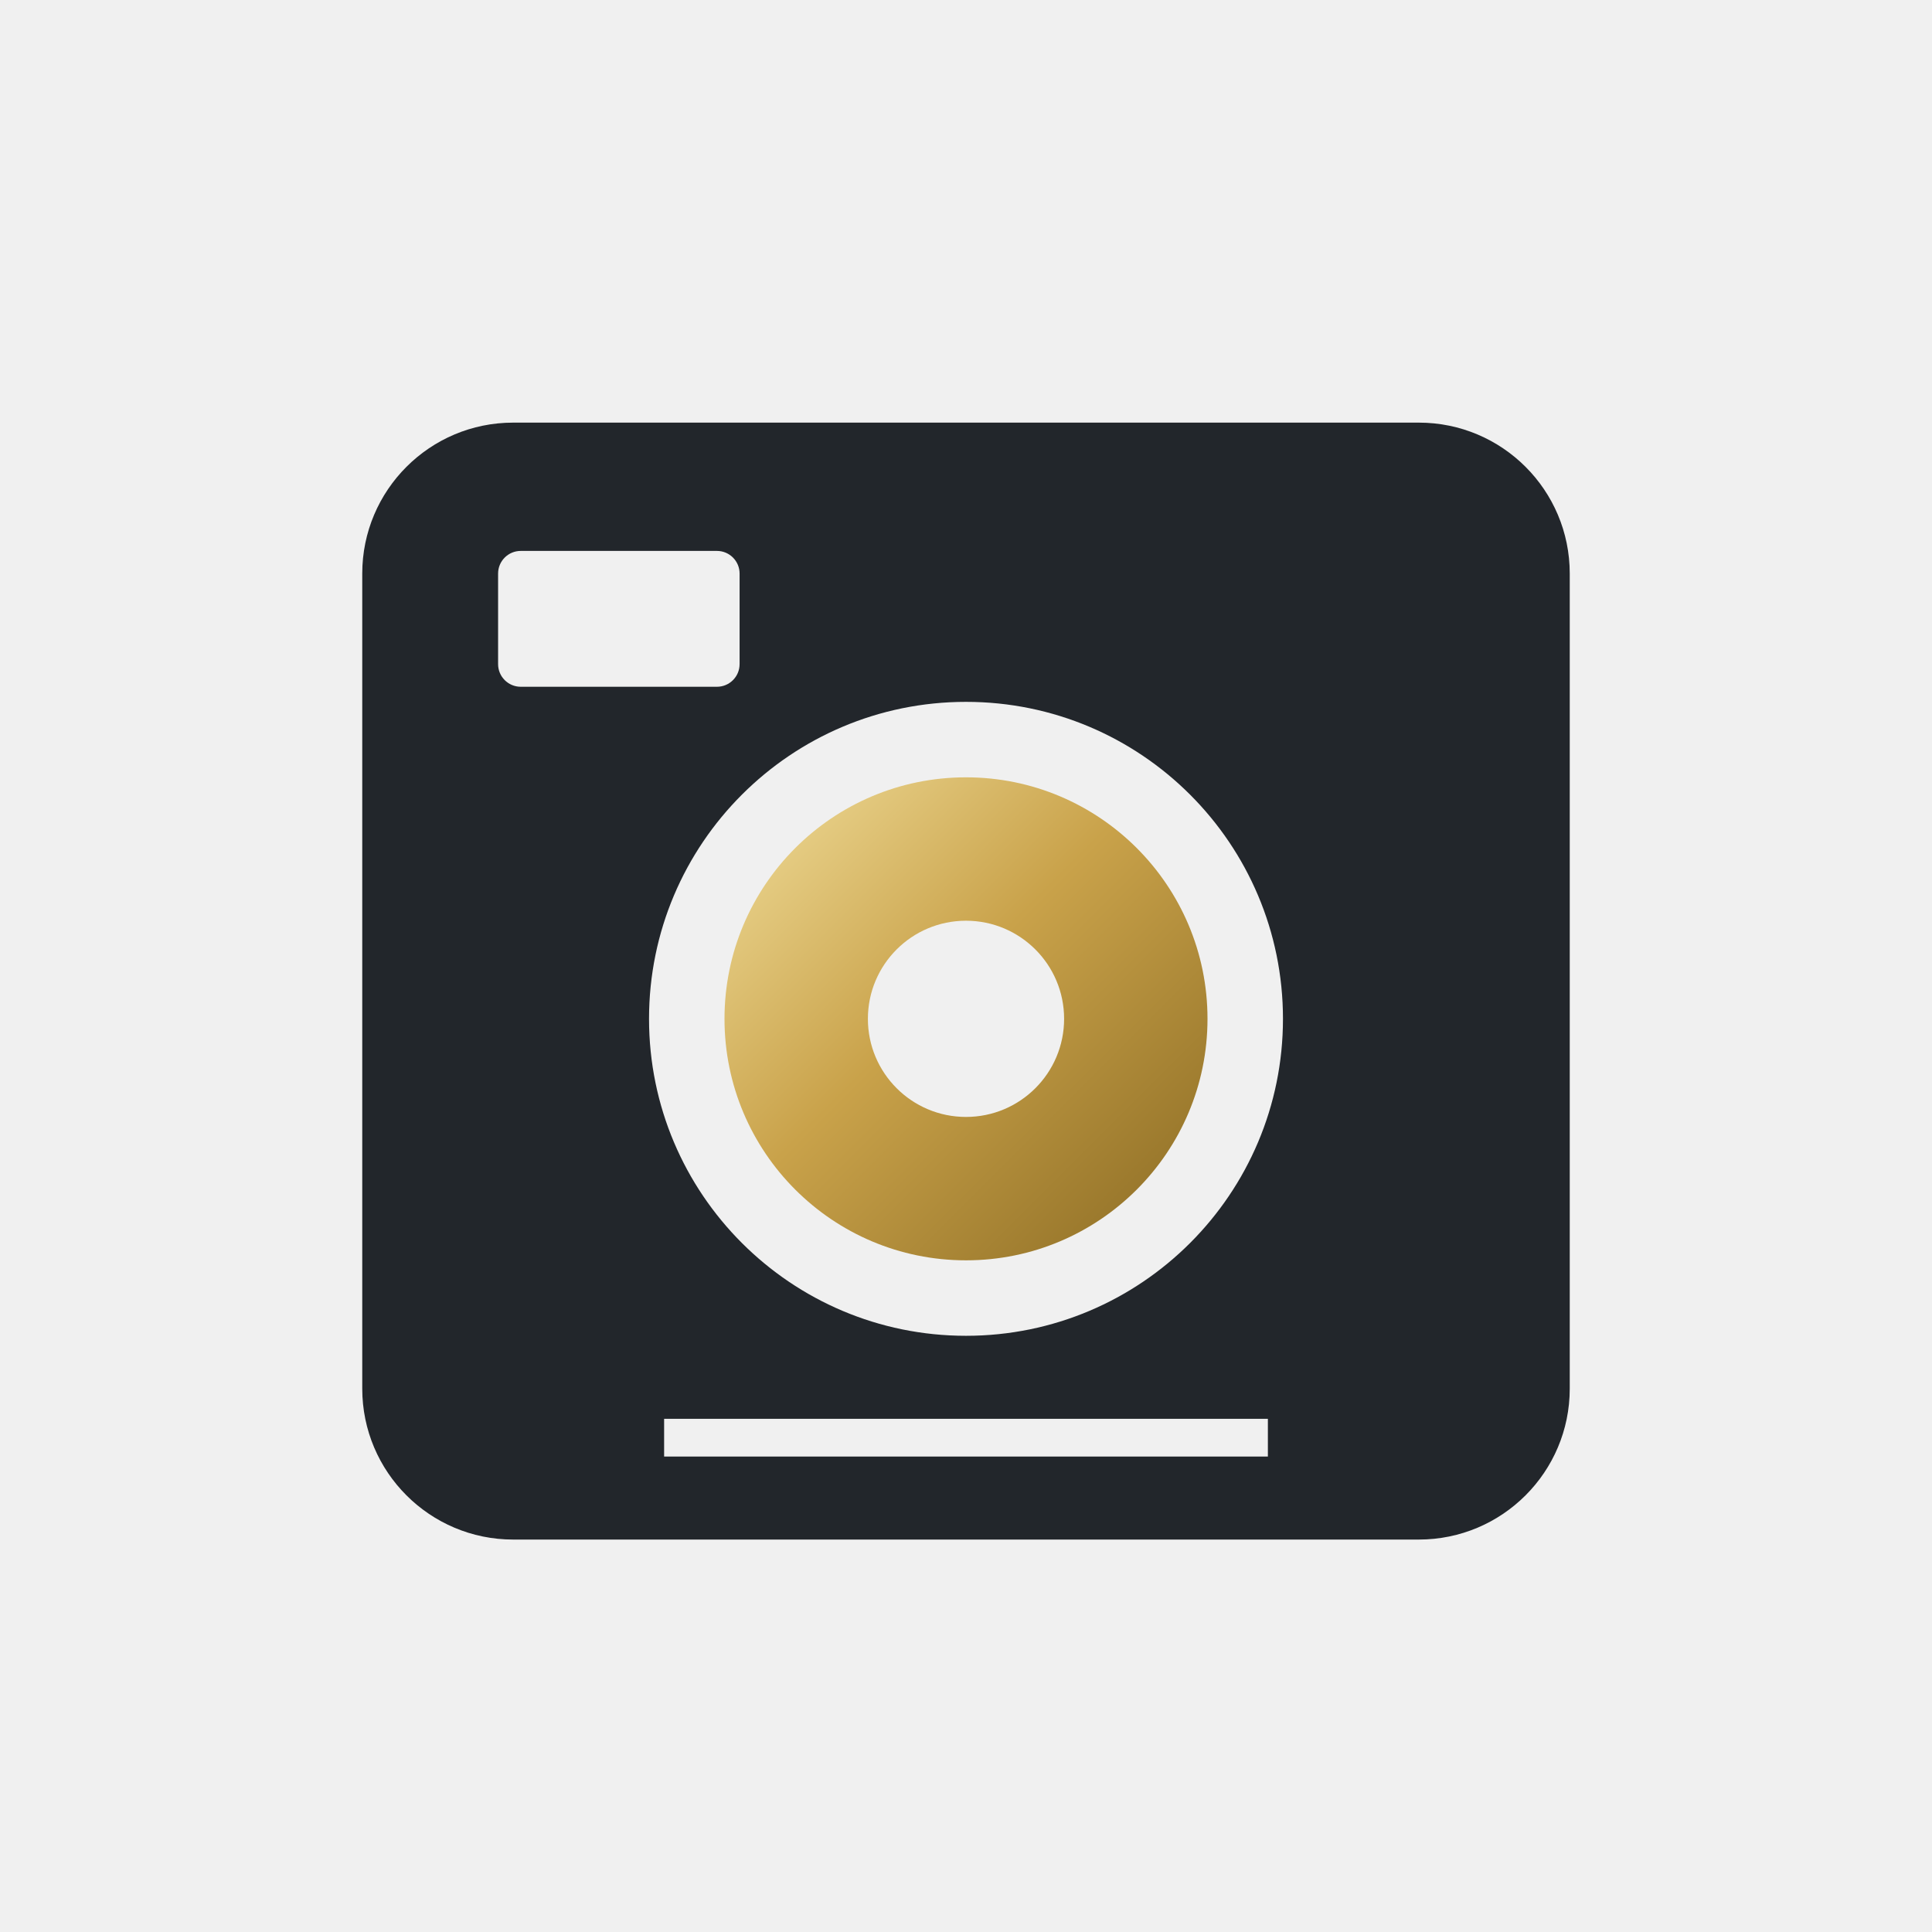
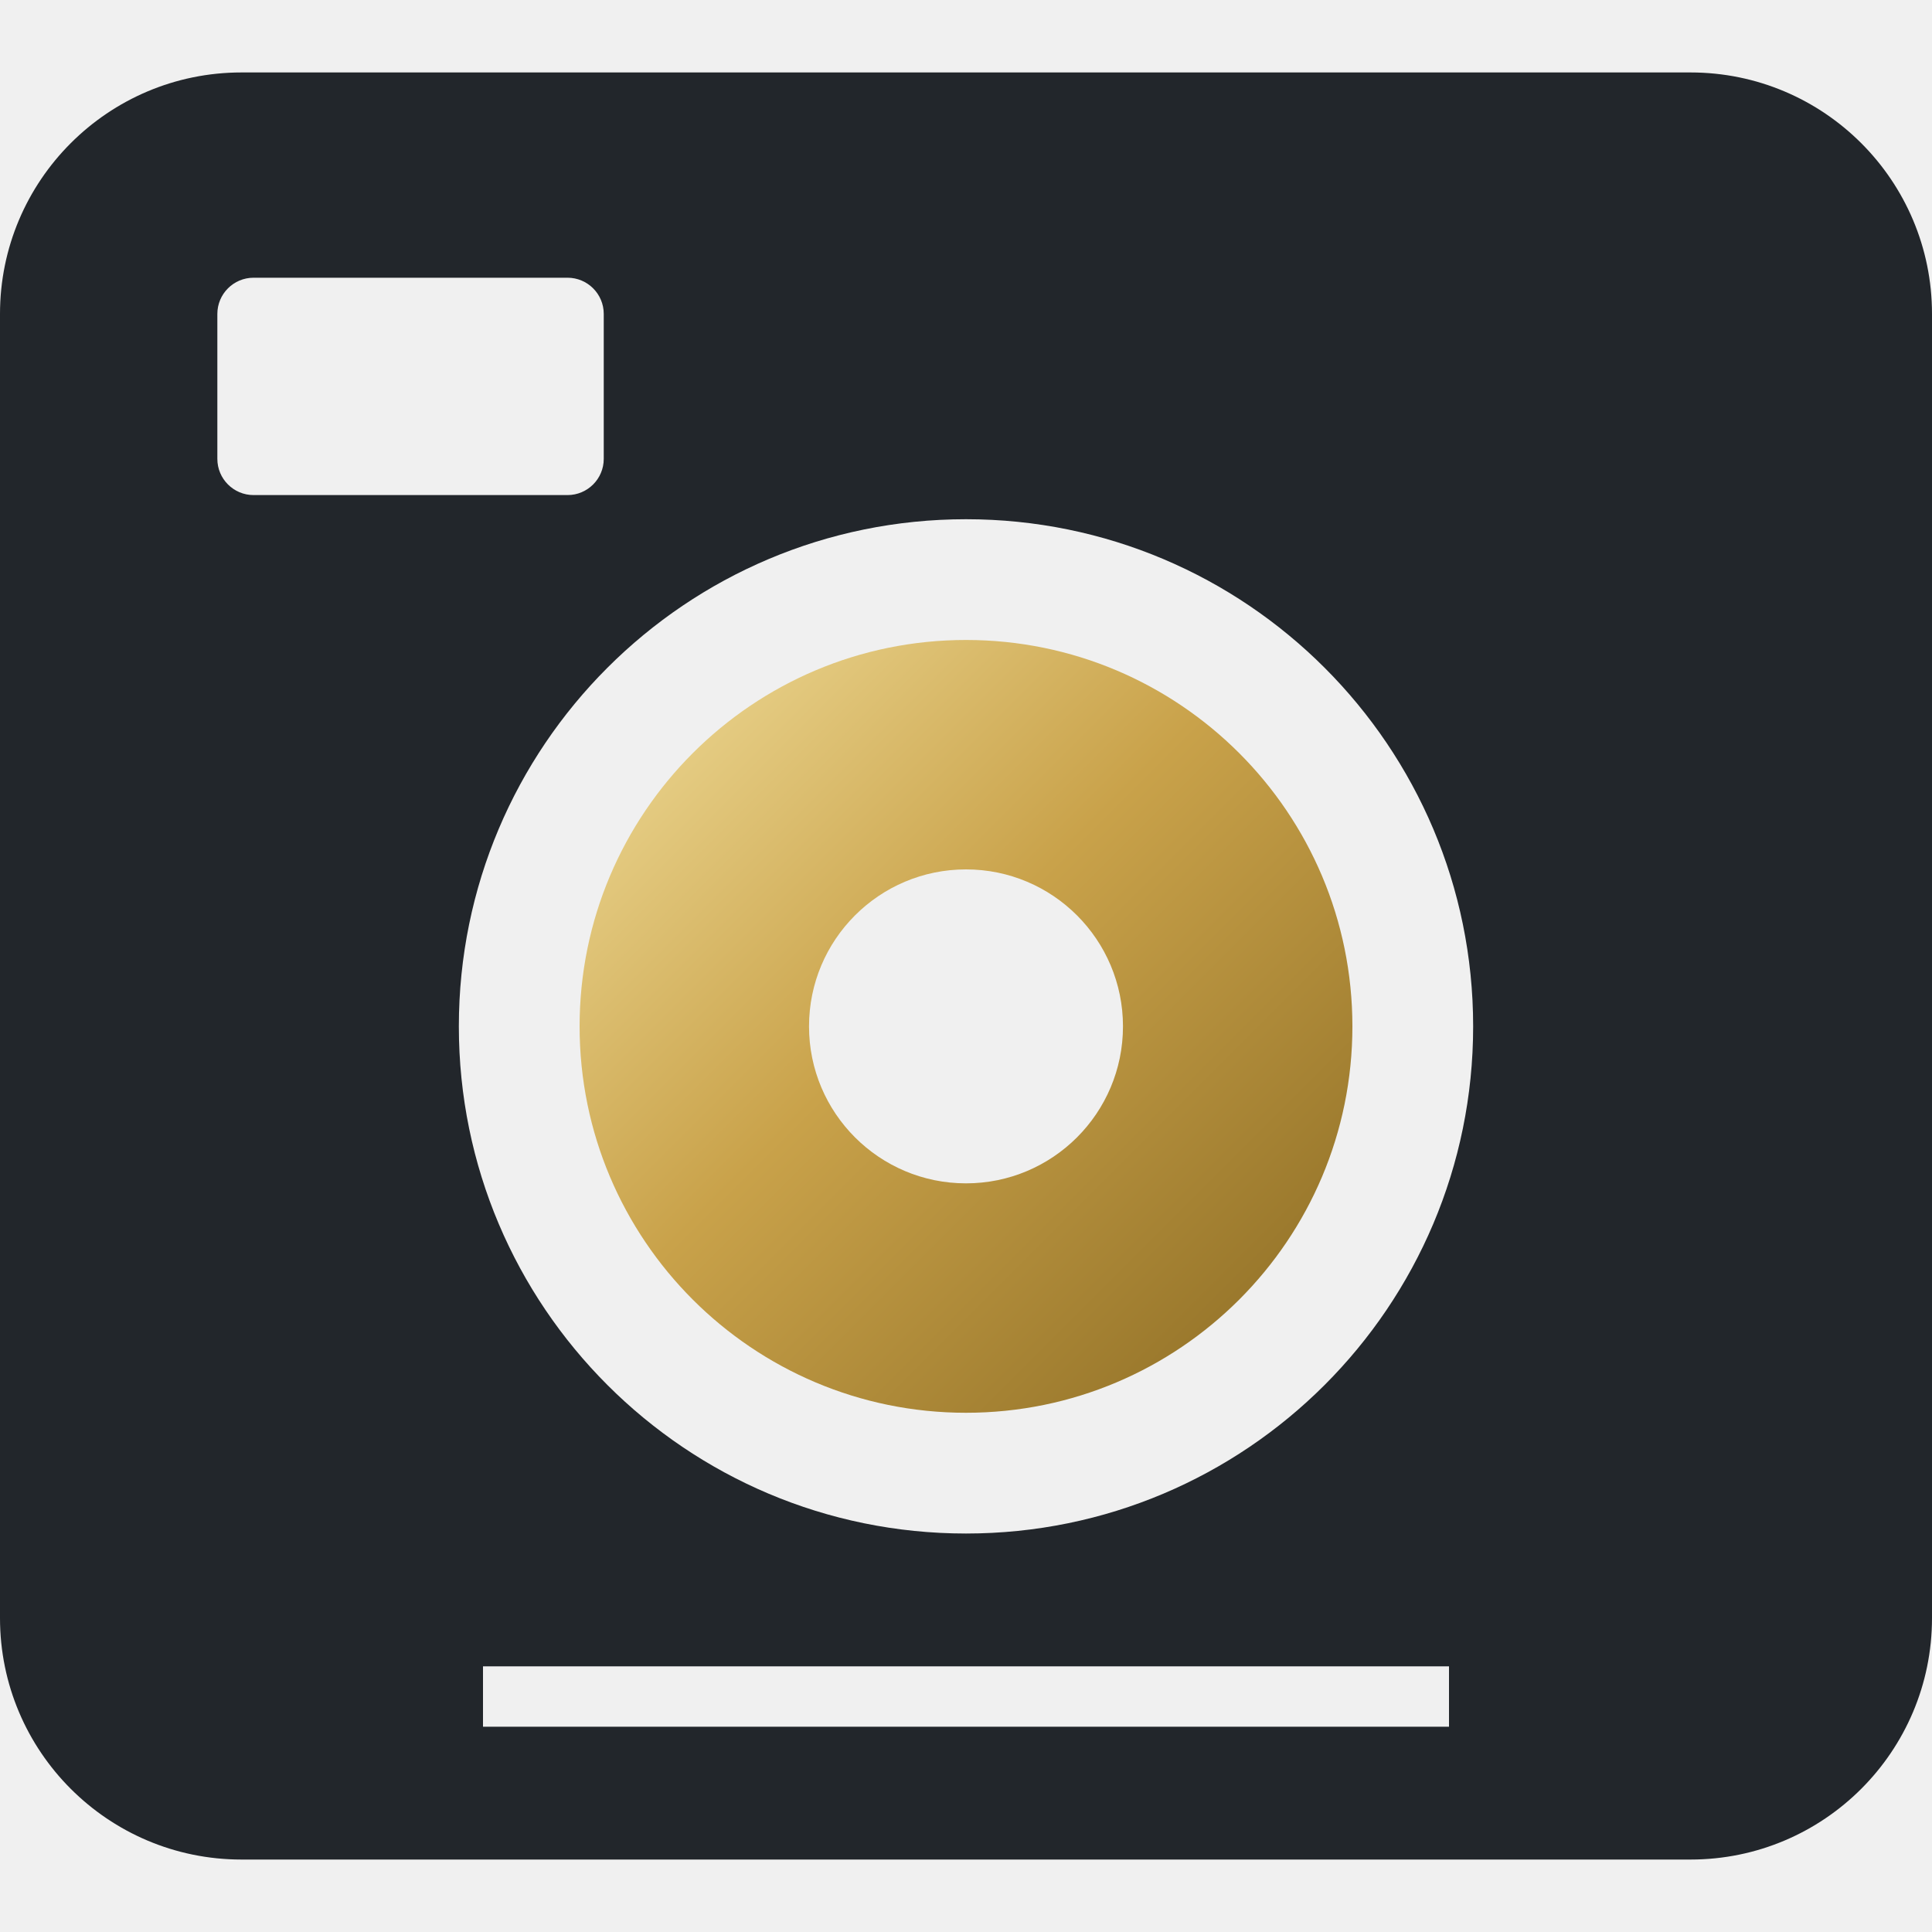
- <svg xmlns="http://www.w3.org/2000/svg" viewBox="0 0 512 512">
+ <svg xmlns="http://www.w3.org/2000/svg" viewBox="96 100 320 320">
  <style>.c{fill:#22262B}@media (prefers-color-scheme: dark){.c{fill:#FAFAF9}}</style>
  <defs>
    <linearGradient id="gg" x1="0" y1="0" x2="1" y2="1">
      <stop offset="0" stop-color="#F1DE9B" />
      <stop offset=".45" stop-color="#C9A24A" />
      <stop offset="1" stop-color="#8A6A22" />
    </linearGradient>
    <mask id="body">
      <rect width="512" height="512" fill="#fff" />
      <circle cx="256" cy="270" r="84" fill="#000" />
      <rect x="132" y="146" width="64" height="36" rx="6" fill="#000" />
      <rect x="176" y="376" width="160" height="10" fill="#000" />
    </mask>
    <mask id="lens">
      <rect width="512" height="512" fill="#fff" />
      <circle cx="256" cy="270" r="26" fill="#000" />
    </mask>
  </defs>
  <rect class="c" x="96" y="112" width="320" height="296" rx="40" mask="url(#body)" />
  <circle fill="url(#gg)" cx="256" cy="270" r="64" mask="url(#lens)" />
</svg>
